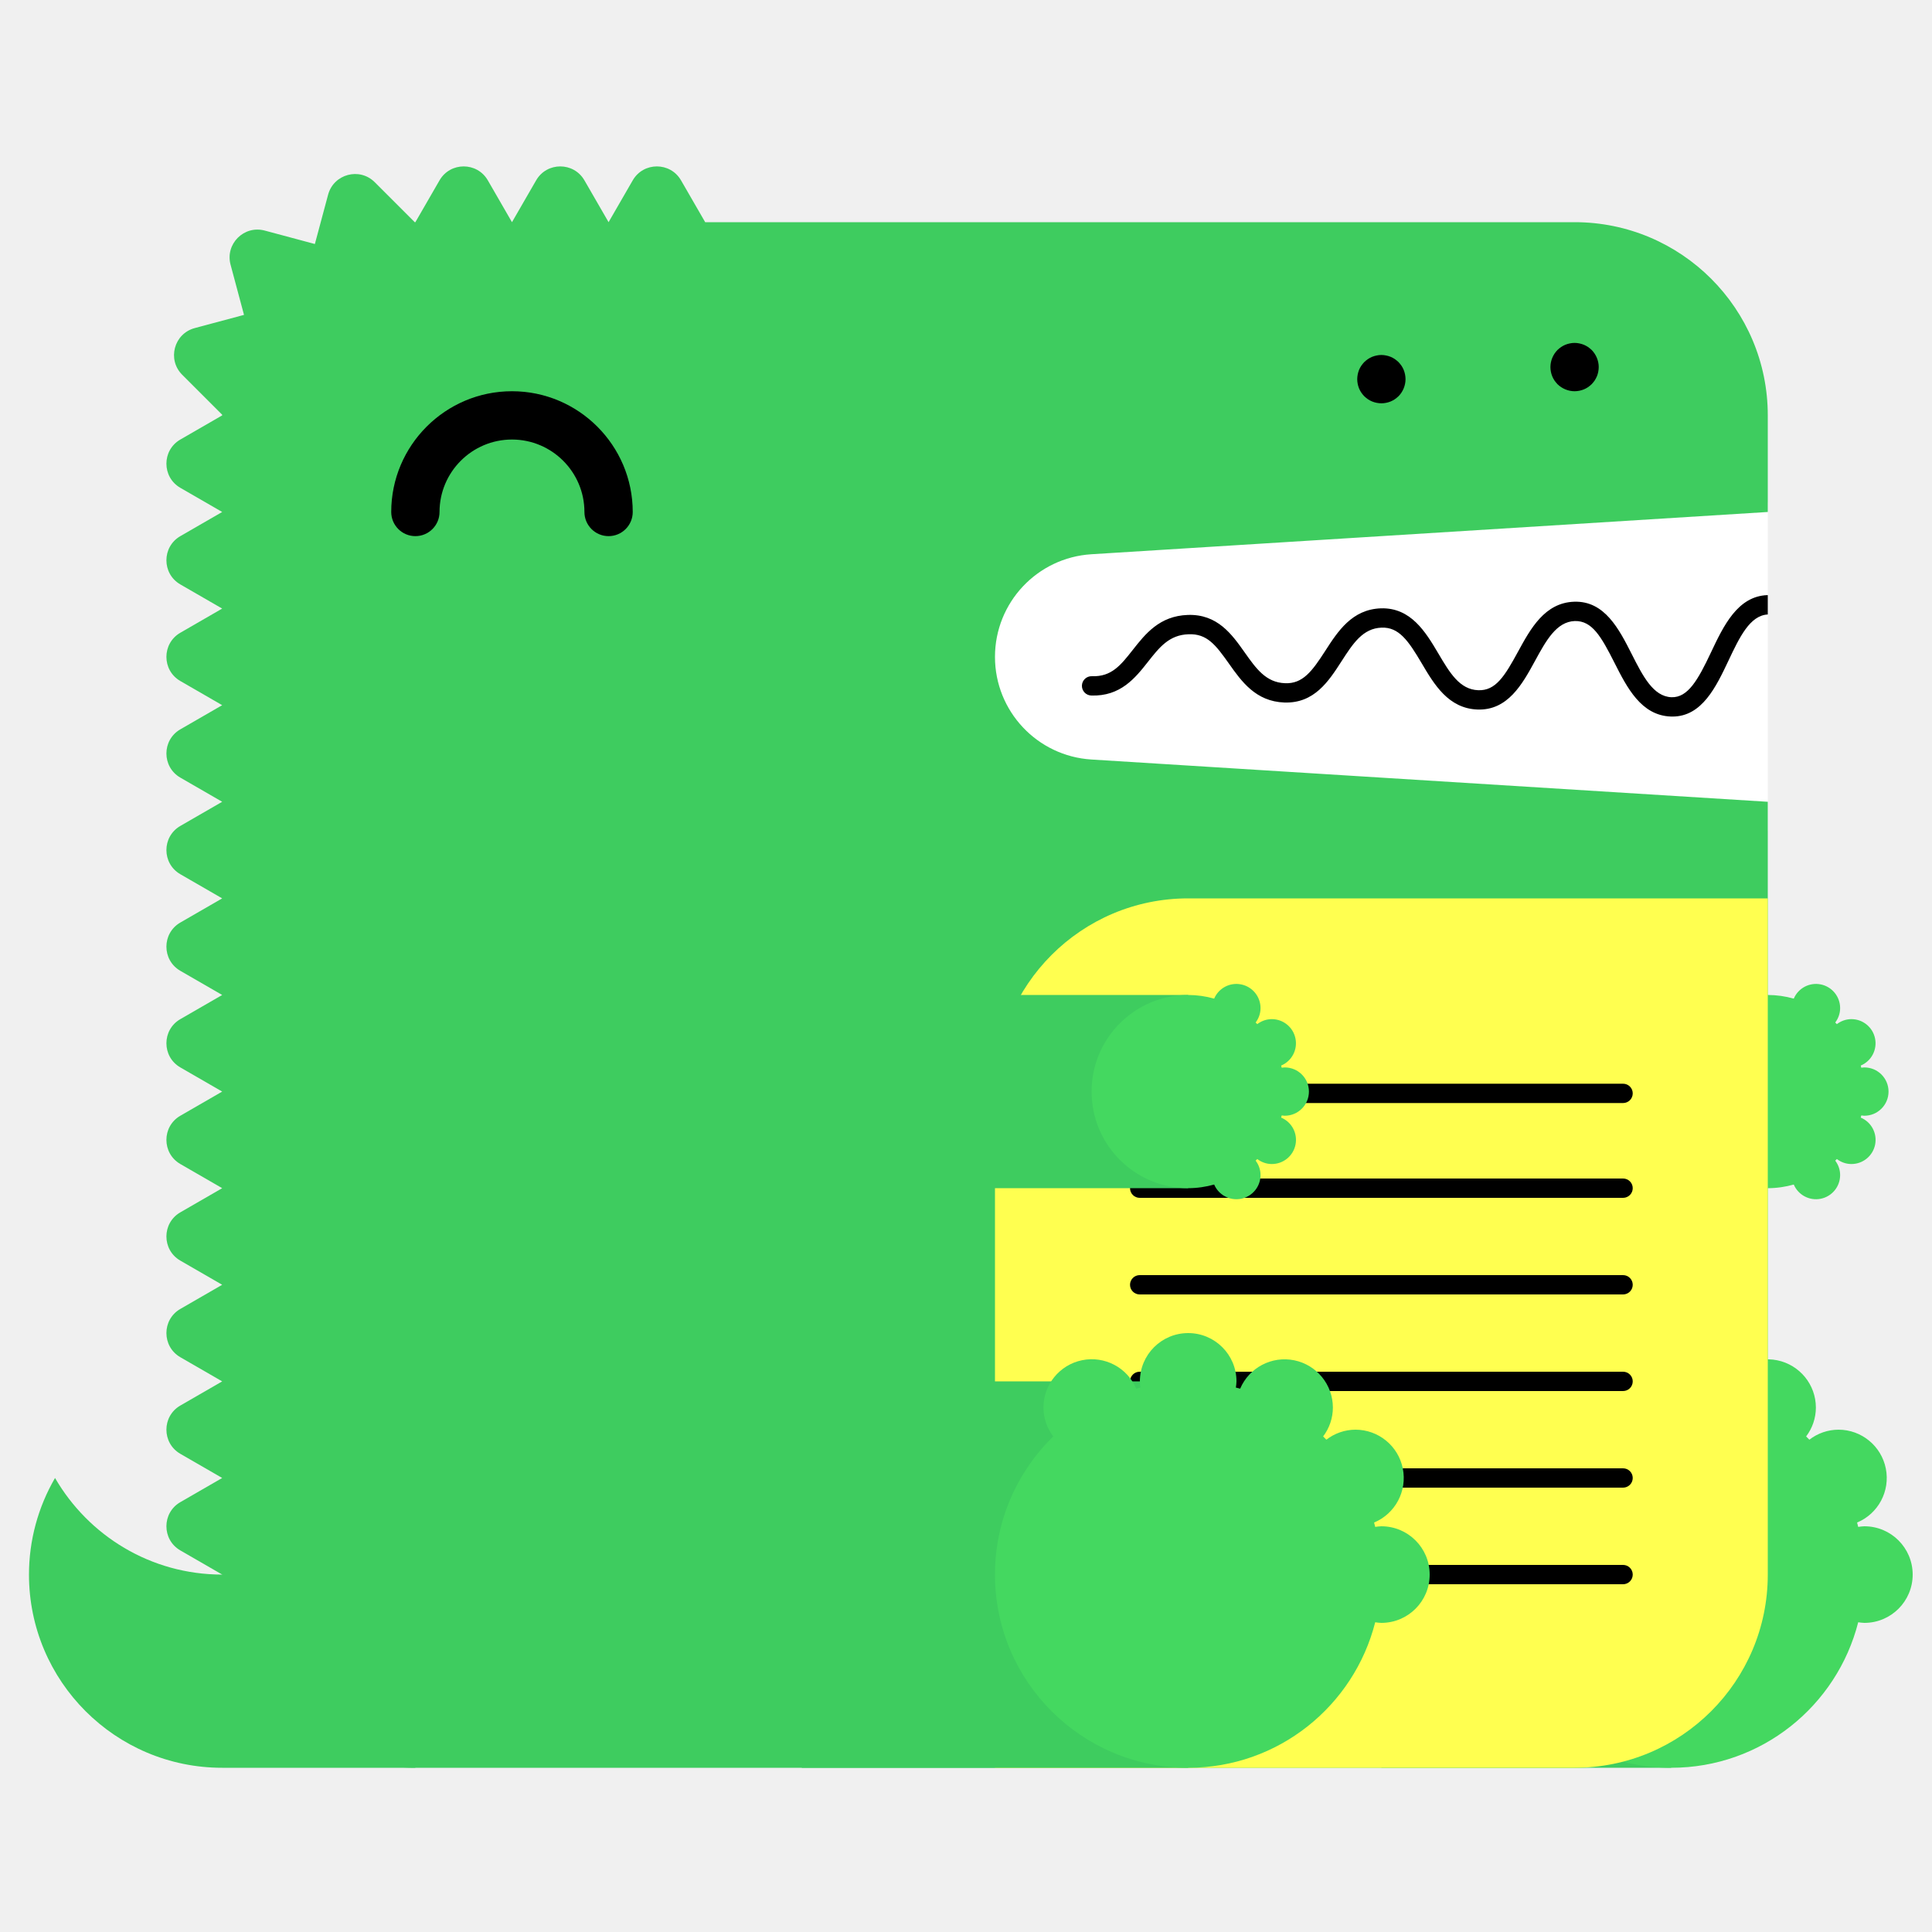
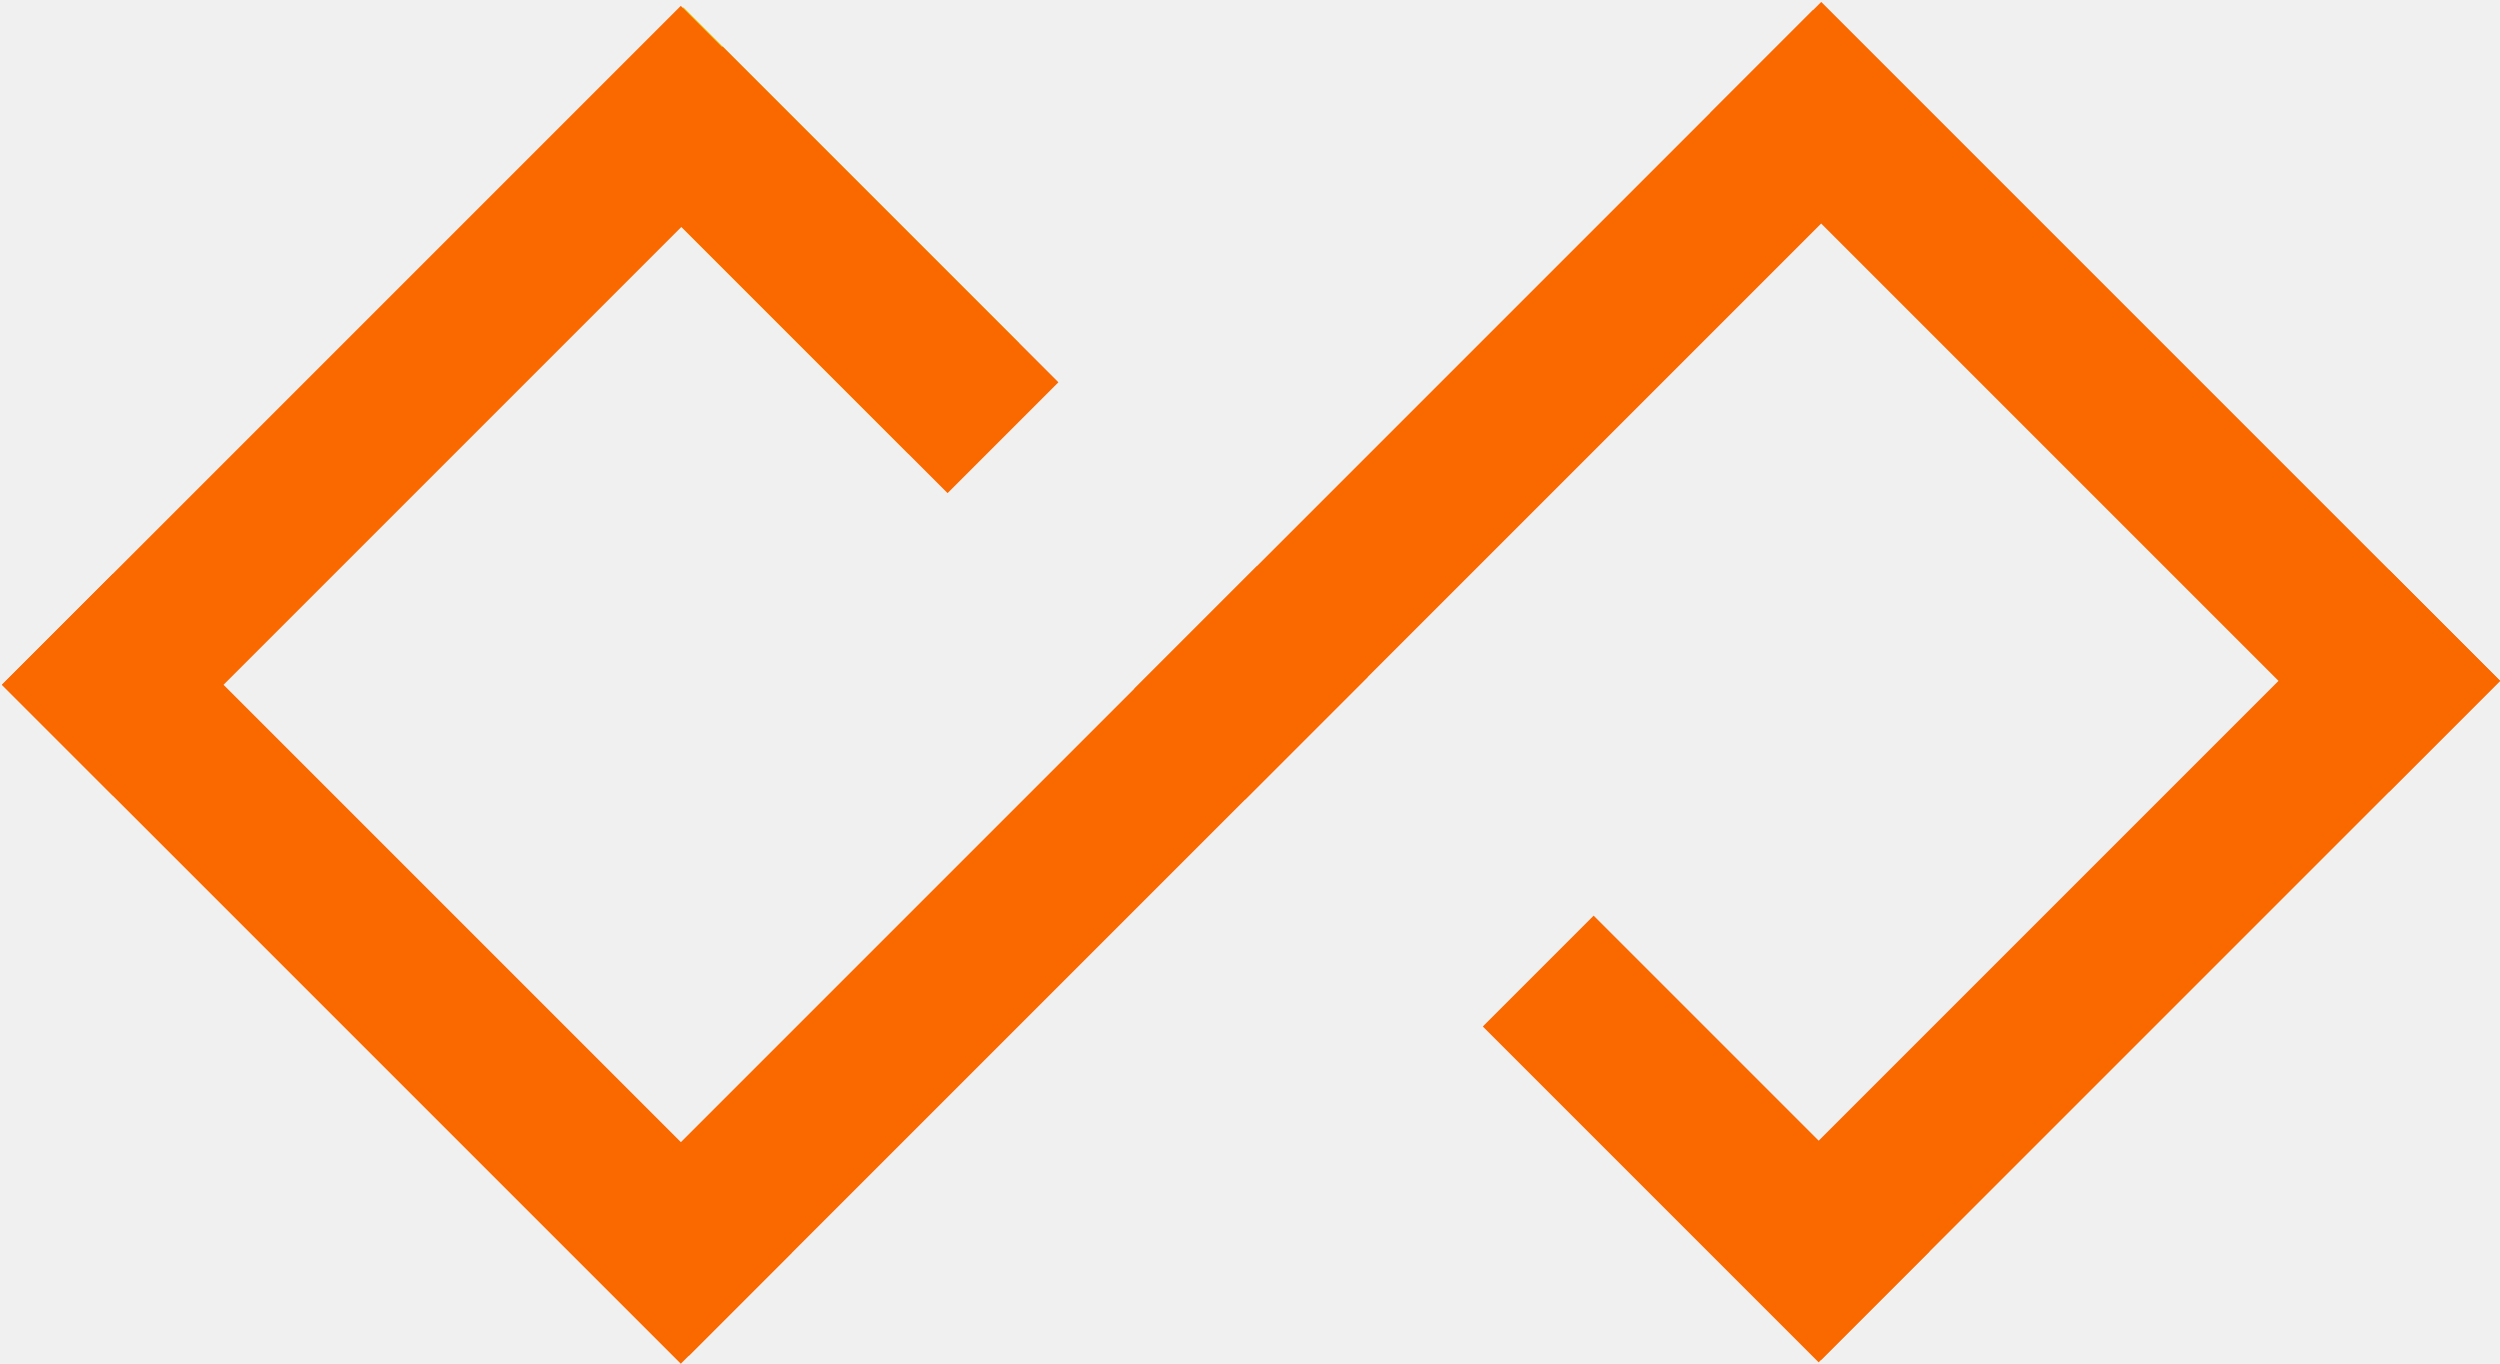
- <svg xmlns="http://www.w3.org/2000/svg" width="200" height="200" viewBox="0 0 200 200">
-   <g fill="none" fill-rule="evenodd">
-     <path fill="#FFF" d="M99 52h84v34H99z" />
-     <path d="M23 163c-7.398 0-13.843-4.027-17.303-10A19.886 19.886 0 0 0 3 163c0 11.046 8.954 20 20 20h20v-20H23z" fill="#3ECC5F" />
-     <path d="M112.98 57.376L183 53V43c0-11.046-8.954-20-20-20H73l-2.5-4.33c-1.112-1.925-3.889-1.925-5 0L63 23l-2.5-4.33c-1.111-1.925-3.889-1.925-5 0L53 23l-2.5-4.33c-1.111-1.925-3.889-1.925-5 0L43 23c-.022 0-.042.003-.065.003l-4.142-4.141c-1.57-1.571-4.252-.853-4.828 1.294l-1.369 5.104-5.192-1.392c-2.148-.575-4.111 1.389-3.535 3.536l1.39 5.193-5.102 1.367c-2.148.576-2.867 3.259-1.296 4.83l4.142 4.142c0 .021-.003.042-.003.064l-4.33 2.5c-1.925 1.111-1.925 3.889 0 5L23 53l-4.33 2.5c-1.925 1.111-1.925 3.889 0 5L23 63l-4.33 2.5c-1.925 1.111-1.925 3.889 0 5L23 73l-4.33 2.5c-1.925 1.111-1.925 3.889 0 5L23 83l-4.33 2.5c-1.925 1.111-1.925 3.889 0 5L23 93l-4.33 2.5c-1.925 1.111-1.925 3.889 0 5L23 103l-4.33 2.5c-1.925 1.111-1.925 3.889 0 5L23 113l-4.33 2.5c-1.925 1.111-1.925 3.889 0 5L23 123l-4.33 2.5c-1.925 1.111-1.925 3.889 0 5L23 133l-4.33 2.5c-1.925 1.111-1.925 3.889 0 5L23 143l-4.33 2.5c-1.925 1.111-1.925 3.889 0 5L23 153l-4.33 2.5c-1.925 1.111-1.925 3.889 0 5L23 163c0 11.046 8.954 20 20 20h120c11.046 0 20-8.954 20-20V83l-70.02-4.376A10.645 10.645 0 0 1 103 68c0-5.621 4.37-10.273 9.98-10.624" fill="#3ECC5F" />
-     <path fill="#3ECC5F" d="M143 183h30v-40h-30z" />
-     <path d="M193 158c-.219 0-.428.037-.639.064-.038-.15-.074-.301-.116-.451A5 5 0 0 0 190.32 148a4.96 4.96 0 0 0-3.016 1.036 26.531 26.531 0 0 0-.335-.336 4.955 4.955 0 0 0 1.011-2.987 5 5 0 0 0-9.599-1.959c-.148-.042-.297-.077-.445-.115.027-.211.064-.42.064-.639a5 5 0 0 0-5-5 5 5 0 0 0-5 5c0 .219.037.428.064.639-.148.038-.297.073-.445.115a4.998 4.998 0 0 0-9.599 1.959c0 1.125.384 2.151 1.011 2.987-3.717 3.632-6.031 8.693-6.031 14.3 0 11.046 8.954 20 20 20 9.339 0 17.16-6.41 19.361-15.064.211.027.42.064.639.064a5 5 0 0 0 5-5 5 5 0 0 0-5-5" fill="#44D860" />
-     <path fill="#3ECC5F" d="M153 123h30v-20h-30z" />
-     <path d="M193 115.5a2.5 2.5 0 1 0 0-5c-.109 0-.214.019-.319.032-.02-.075-.037-.15-.058-.225a2.501 2.501 0 0 0-.963-4.807c-.569 0-1.088.197-1.508.518a6.653 6.653 0 0 0-.168-.168c.314-.417.506-.931.506-1.494a2.5 2.5 0 0 0-4.8-.979A9.987 9.987 0 0 0 183 103c-5.522 0-10 4.478-10 10s4.478 10 10 10c.934 0 1.833-.138 2.69-.377a2.5 2.5 0 0 0 4.8-.979c0-.563-.192-1.077-.506-1.494.057-.055.113-.111.168-.168.42.321.939.518 1.508.518a2.5 2.5 0 0 0 .963-4.807c.021-.074.038-.15.058-.225.105.013.21.032.319.032" fill="#44D860" />
-     <path d="M63 55.5a2.5 2.5 0 0 1-2.5-2.5c0-4.136-3.364-7.5-7.5-7.5s-7.5 3.364-7.5 7.5a2.5 2.5 0 1 1-5 0c0-6.893 5.607-12.5 12.5-12.5S65.5 46.107 65.5 53a2.5 2.5 0 0 1-2.5 2.5" fill="#000" />
-     <path d="M103 183h60c11.046 0 20-8.954 20-20V93h-60c-11.046 0-20 8.954-20 20v70z" fill="#FFFF50" />
-     <path d="M168.02 124h-50.04a1 1 0 1 1 0-2h50.04a1 1 0 1 1 0 2m0 20h-50.04a1 1 0 1 1 0-2h50.04a1 1 0 1 1 0 2m0 20h-50.04a1 1 0 1 1 0-2h50.04a1 1 0 1 1 0 2m0-49.814h-50.04a1 1 0 1 1 0-2h50.04a1 1 0 1 1 0 2m0 19.814h-50.04a1 1 0 1 1 0-2h50.04a1 1 0 1 1 0 2m0 20h-50.04a1 1 0 1 1 0-2h50.04a1 1 0 1 1 0 2M183 61.611c-.012 0-.022-.006-.034-.005-3.09.105-4.552 3.196-5.842 5.923-1.346 2.85-2.387 4.703-4.093 4.647-1.889-.068-2.969-2.202-4.113-4.46-1.314-2.594-2.814-5.536-5.963-5.426-3.046.104-4.513 2.794-5.807 5.167-1.377 2.528-2.314 4.065-4.121 3.994-1.927-.07-2.951-1.805-4.136-3.813-1.321-2.236-2.848-4.75-5.936-4.664-2.994.103-4.465 2.385-5.763 4.4-1.373 2.13-2.335 3.428-4.165 3.351-1.973-.07-2.992-1.51-4.171-3.177-1.324-1.873-2.816-3.993-5.895-3.89-2.928.1-4.399 1.97-5.696 3.618-1.232 1.564-2.194 2.802-4.229 2.724a1 1 0 0 0-.072 2c3.017.101 4.545-1.8 5.872-3.487 1.177-1.496 2.193-2.787 4.193-2.855 1.926-.082 2.829 1.115 4.195 3.045 1.297 1.834 2.769 3.914 5.731 4.021 3.103.104 4.596-2.215 5.918-4.267 1.182-1.834 2.202-3.417 4.15-3.484 1.793-.067 2.769 1.35 4.145 3.681 1.297 2.197 2.766 4.686 5.787 4.796 3.125.108 4.634-2.62 5.949-5.035 1.139-2.088 2.214-4.06 4.119-4.126 1.793-.042 2.728 1.595 4.111 4.33 1.292 2.553 2.757 5.445 5.825 5.556l.169.003c3.064 0 4.518-3.075 5.805-5.794 1.139-2.41 2.217-4.68 4.067-4.773v-2z" fill="#000" />
-     <path fill="#3ECC5F" d="M83 183h40v-40H83z" />
-     <path d="M143 158c-.219 0-.428.037-.639.064-.038-.15-.074-.301-.116-.451A5 5 0 0 0 140.32 148a4.96 4.96 0 0 0-3.016 1.036 26.531 26.531 0 0 0-.335-.336 4.955 4.955 0 0 0 1.011-2.987 5 5 0 0 0-9.599-1.959c-.148-.042-.297-.077-.445-.115.027-.211.064-.42.064-.639a5 5 0 0 0-5-5 5 5 0 0 0-5 5c0 .219.037.428.064.639-.148.038-.297.073-.445.115a4.998 4.998 0 0 0-9.599 1.959c0 1.125.384 2.151 1.011 2.987-3.717 3.632-6.031 8.693-6.031 14.3 0 11.046 8.954 20 20 20 9.339 0 17.16-6.41 19.361-15.064.211.027.42.064.639.064a5 5 0 0 0 5-5 5 5 0 0 0-5-5" fill="#44D860" />
-     <path fill="#3ECC5F" d="M83 123h40v-20H83z" />
-     <path d="M133 115.5a2.5 2.5 0 1 0 0-5c-.109 0-.214.019-.319.032-.02-.075-.037-.15-.058-.225a2.501 2.501 0 0 0-.963-4.807c-.569 0-1.088.197-1.508.518a6.653 6.653 0 0 0-.168-.168c.314-.417.506-.931.506-1.494a2.5 2.5 0 0 0-4.8-.979A9.987 9.987 0 0 0 123 103c-5.522 0-10 4.478-10 10s4.478 10 10 10c.934 0 1.833-.138 2.69-.377a2.5 2.5 0 0 0 4.8-.979c0-.563-.192-1.077-.506-1.494.057-.055.113-.111.168-.168.42.321.939.518 1.508.518a2.5 2.5 0 0 0 .963-4.807c.021-.074.038-.15.058-.225.105.013.21.032.319.032" fill="#44D860" />
-     <path d="M143 41.75c-.16 0-.33-.02-.49-.05a2.52 2.52 0 0 1-.47-.14c-.15-.06-.29-.14-.431-.23-.13-.09-.259-.2-.38-.31-.109-.12-.219-.24-.309-.38s-.17-.28-.231-.43a2.619 2.619 0 0 1-.189-.96c0-.16.02-.33.05-.49.03-.16.08-.31.139-.47.061-.15.141-.29.231-.43.09-.13.2-.26.309-.38.121-.11.25-.22.38-.31.141-.09.281-.17.431-.23.149-.06.31-.11.47-.14.32-.07.65-.07.98 0 .159.03.32.08.47.14.149.06.29.14.43.23.13.09.259.2.38.31.11.12.22.25.31.38.09.14.17.28.23.43.06.16.11.31.14.47.029.16.05.33.05.49 0 .66-.271 1.31-.73 1.77-.121.11-.25.22-.38.31-.14.09-.281.17-.43.23a2.565 2.565 0 0 1-.96.19m20-1.25c-.66 0-1.3-.27-1.771-.73a3.802 3.802 0 0 1-.309-.38c-.09-.14-.17-.28-.231-.43a2.619 2.619 0 0 1-.189-.96c0-.66.27-1.3.729-1.77.121-.11.25-.22.38-.31.141-.09.281-.17.431-.23.149-.06.31-.11.47-.14.32-.07.66-.07.98 0 .159.03.32.08.47.14.149.06.29.14.43.23.13.09.259.2.38.31.459.47.73 1.11.73 1.77 0 .16-.021.33-.05.49-.03.16-.08.32-.14.47-.07.15-.14.29-.23.43-.09.13-.2.26-.31.38-.121.11-.25.22-.38.31-.14.09-.281.17-.43.23a2.565 2.565 0 0 1-.96.19" fill="#000" />
+ <svg xmlns="http://www.w3.org/2000/svg" style="background: transparent; background-color: transparent; color-scheme: light dark;" version="1.1" width="638px" height="348px" viewBox="-0.5 -0.5 638 348" content="&lt;mxfile host=&quot;app.diagrams.net&quot; agent=&quot;Mozilla/5.0 (X11; Linux x86_64) AppleWebKit/537.36 (KHTML, like Gecko) Chrome/133.0.0.0 Safari/537.36&quot; version=&quot;26.0.16&quot; scale=&quot;1&quot; border=&quot;0&quot;&gt;&#10;  &lt;diagram name=&quot;Page-1&quot; id=&quot;fqfNcSXPqsa8tEj-kfIS&quot;&gt;&#10;    &lt;mxGraphModel dx=&quot;3144&quot; dy=&quot;2732&quot; grid=&quot;1&quot; gridSize=&quot;10&quot; guides=&quot;1&quot; tooltips=&quot;1&quot; connect=&quot;1&quot; arrows=&quot;1&quot; fold=&quot;1&quot; page=&quot;1&quot; pageScale=&quot;1&quot; pageWidth=&quot;850&quot; pageHeight=&quot;1100&quot; math=&quot;0&quot; shadow=&quot;0&quot;&gt;&#10;      &lt;root&gt;&#10;        &lt;mxCell id=&quot;0&quot; /&gt;&#10;        &lt;mxCell id=&quot;1&quot; parent=&quot;0&quot; /&gt;&#10;        &lt;mxCell id=&quot;2&quot; value=&quot;&quot; style=&quot;rounded=0;whiteSpace=wrap;html=1;fillColor=light-dark(#E3C800,#00FF00);fontColor=#000000;strokeColor=none;rotation=-135;&quot; vertex=&quot;1&quot; parent=&quot;1&quot;&gt;&#10;          &lt;mxGeometry x=&quot;-2371.99&quot; y=&quot;328.35&quot; width=&quot;121.2&quot; height=&quot;40&quot; as=&quot;geometry&quot; /&gt;&#10;        &lt;/mxCell&gt;&#10;        &lt;mxCell id=&quot;3&quot; value=&quot;&quot; style=&quot;rounded=0;whiteSpace=wrap;html=1;fillColor=#fa6800;fontColor=#000000;strokeColor=none;rotation=-45;flipH=0;flipV=1;&quot; vertex=&quot;1&quot; parent=&quot;1&quot;&gt;&#10;          &lt;mxGeometry x=&quot;-2535.74&quot; y=&quot;371.76&quot; width=&quot;245&quot; height=&quot;40&quot; as=&quot;geometry&quot; /&gt;&#10;        &lt;/mxCell&gt;&#10;        &lt;mxCell id=&quot;4&quot; value=&quot;&quot; style=&quot;rounded=0;whiteSpace=wrap;html=1;fillColor=#fa6800;fontColor=#000000;strokeColor=none;rotation=45;flipH=0;flipV=1;&quot; vertex=&quot;1&quot; parent=&quot;1&quot;&gt;&#10;          &lt;mxGeometry x=&quot;-2535.74&quot; y=&quot;516.76&quot; width=&quot;245&quot; height=&quot;40&quot; as=&quot;geometry&quot; /&gt;&#10;        &lt;/mxCell&gt;&#10;        &lt;mxCell id=&quot;5&quot; value=&quot;&quot; style=&quot;rounded=0;whiteSpace=wrap;html=1;fillColor=#fa6800;fontColor=#000000;strokeColor=none;rotation=-45;flipH=0;flipV=1;&quot; vertex=&quot;1&quot; parent=&quot;1&quot;&gt;&#10;          &lt;mxGeometry x=&quot;-2388.74&quot; y=&quot;514.76&quot; width=&quot;245&quot; height=&quot;40&quot; as=&quot;geometry&quot; /&gt;&#10;        &lt;/mxCell&gt;&#10;        &lt;mxCell id=&quot;6&quot; value=&quot;&quot; style=&quot;rounded=0;whiteSpace=wrap;html=1;fillColor=#fa6800;fontColor=#000000;strokeColor=none;rotation=-135;&quot; vertex=&quot;1&quot; parent=&quot;1&quot;&gt;&#10;          &lt;mxGeometry x=&quot;-2139.69&quot; y=&quot;560.17&quot; width=&quot;121.2&quot; height=&quot;40&quot; as=&quot;geometry&quot; /&gt;&#10;        &lt;/mxCell&gt;&#10;        &lt;mxCell id=&quot;7&quot; value=&quot;&quot; style=&quot;rounded=0;whiteSpace=wrap;html=1;fillColor=#fa6800;fontColor=#000000;strokeColor=none;rotation=-45;flipH=0;flipV=1;&quot; vertex=&quot;1&quot; parent=&quot;1&quot;&gt;&#10;          &lt;mxGeometry x=&quot;-2099.74&quot; y=&quot;515.76&quot; width=&quot;245&quot; height=&quot;40&quot; as=&quot;geometry&quot; /&gt;&#10;        &lt;/mxCell&gt;&#10;        &lt;mxCell id=&quot;8&quot; value=&quot;&quot; style=&quot;rounded=0;whiteSpace=wrap;html=1;fillColor=#fa6800;fontColor=#000000;strokeColor=none;rotation=45;flipH=0;flipV=1;&quot; vertex=&quot;1&quot; parent=&quot;1&quot;&gt;&#10;          &lt;mxGeometry x=&quot;-2099.74&quot; y=&quot;370.76&quot; width=&quot;245&quot; height=&quot;40&quot; as=&quot;geometry&quot; /&gt;&#10;        &lt;/mxCell&gt;&#10;        &lt;mxCell id=&quot;9&quot; value=&quot;&quot; style=&quot;rounded=0;whiteSpace=wrap;html=1;fillColor=#fa6800;fontColor=#000000;strokeColor=none;rotation=-45;flipH=0;flipV=1;&quot; vertex=&quot;1&quot; parent=&quot;1&quot;&gt;&#10;          &lt;mxGeometry x=&quot;-2246.74&quot; y=&quot;372.76&quot; width=&quot;245&quot; height=&quot;40&quot; as=&quot;geometry&quot; /&gt;&#10;        &lt;/mxCell&gt;&#10;        &lt;mxCell id=&quot;10&quot; value=&quot;&quot; style=&quot;rounded=0;whiteSpace=wrap;html=1;fillColor=#fa6800;fontColor=#000000;strokeColor=none;rotation=-135;&quot; vertex=&quot;1&quot; parent=&quot;1&quot;&gt;&#10;          &lt;mxGeometry x=&quot;-2361.99&quot; y=&quot;338.35&quot; width=&quot;121.2&quot; height=&quot;40&quot; as=&quot;geometry&quot; /&gt;&#10;        &lt;/mxCell&gt;&#10;      &lt;/root&gt;&#10;    &lt;/mxGraphModel&gt;&#10;  &lt;/diagram&gt;&#10;&lt;/mxfile&gt;&#10;">
+   <defs />
+   <g>
+     <g data-cell-id="0">
+       <g data-cell-id="1">
+         <g data-cell-id="hN3c3ubuA_5AtupMNb9I-100">
+           <g data-cell-id="hN3c3ubuA_5AtupMNb9I-101">
+             <g data-cell-id="hN3c3ubuA_5AtupMNb9I-102">
+               <g data-cell-id="hN3c3ubuA_5AtupMNb9I-103" />
+               <g data-cell-id="hN3c3ubuA_5AtupMNb9I-104" />
+               <g data-cell-id="hN3c3ubuA_5AtupMNb9I-105" />
+               <g data-cell-id="hN3c3ubuA_5AtupMNb9I-106" />
+               <g data-cell-id="hN3c3ubuA_5AtupMNb9I-107" />
+               <g data-cell-id="hN3c3ubuA_5AtupMNb9I-108" />
+               <g data-cell-id="hN3c3ubuA_5AtupMNb9I-109" />
+             </g>
+             <g data-cell-id="hN3c3ubuA_5AtupMNb9I-110">
+               <g data-cell-id="hN3c3ubuA_5AtupMNb9I-111" />
+               <g data-cell-id="hN3c3ubuA_5AtupMNb9I-112" />
+               <g data-cell-id="hN3c3ubuA_5AtupMNb9I-113" />
+               <g data-cell-id="hN3c3ubuA_5AtupMNb9I-114" />
+               <g data-cell-id="hN3c3ubuA_5AtupMNb9I-115" />
+               <g data-cell-id="hN3c3ubuA_5AtupMNb9I-116" />
+             </g>
+           </g>
+           <g data-cell-id="hN3c3ubuA_5AtupMNb9I-117" />
+         </g>
+         <g data-cell-id="hN3c3ubuA_5AtupMNb9I-98" />
+         <g data-cell-id="hN3c3ubuA_5AtupMNb9I-81">
+           <g data-cell-id="hN3c3ubuA_5AtupMNb9I-66" />
+           <g data-cell-id="hN3c3ubuA_5AtupMNb9I-67" />
+           <g data-cell-id="hN3c3ubuA_5AtupMNb9I-68" />
+           <g data-cell-id="hN3c3ubuA_5AtupMNb9I-69" />
+           <g data-cell-id="hN3c3ubuA_5AtupMNb9I-79" />
+           <g data-cell-id="hN3c3ubuA_5AtupMNb9I-80" />
+           <g data-cell-id="hN3c3ubuA_5AtupMNb9I-91" />
+         </g>
+         <g data-cell-id="hN3c3ubuA_5AtupMNb9I-125">
+           <g data-cell-id="hN3c3ubuA_5AtupMNb9I-83" />
+           <g data-cell-id="hN3c3ubuA_5AtupMNb9I-84" />
+           <g data-cell-id="hN3c3ubuA_5AtupMNb9I-85" />
+           <g data-cell-id="hN3c3ubuA_5AtupMNb9I-86" />
+           <g data-cell-id="hN3c3ubuA_5AtupMNb9I-87" />
+           <g data-cell-id="hN3c3ubuA_5AtupMNb9I-88" />
+         </g>
+         <g data-cell-id="hN3c3ubuA_5AtupMNb9I-187">
+           <g data-cell-id="hN3c3ubuA_5AtupMNb9I-175">
+             <g data-cell-id="hN3c3ubuA_5AtupMNb9I-171" />
+             <g data-cell-id="hN3c3ubuA_5AtupMNb9I-172" />
+             <g data-cell-id="hN3c3ubuA_5AtupMNb9I-173" />
+             <g data-cell-id="hN3c3ubuA_5AtupMNb9I-174" />
+           </g>
+           <g data-cell-id="hN3c3ubuA_5AtupMNb9I-176">
+             <g data-cell-id="hN3c3ubuA_5AtupMNb9I-170" />
+             <g data-cell-id="hN3c3ubuA_5AtupMNb9I-166" />
+             <g data-cell-id="hN3c3ubuA_5AtupMNb9I-167" />
+             <g data-cell-id="hN3c3ubuA_5AtupMNb9I-168" />
+           </g>
+         </g>
+         <g data-cell-id="hN3c3ubuA_5AtupMNb9I-190" />
+         <g data-cell-id="hN3c3ubuA_5AtupMNb9I-191" />
+         <g data-cell-id="hN3c3ubuA_5AtupMNb9I-192" />
+         <g data-cell-id="hN3c3ubuA_5AtupMNb9I-193" />
+         <g data-cell-id="hN3c3ubuA_5AtupMNb9I-220">
+           <g data-cell-id="hN3c3ubuA_5AtupMNb9I-205" />
+           <g data-cell-id="hN3c3ubuA_5AtupMNb9I-206" />
+           <g data-cell-id="hN3c3ubuA_5AtupMNb9I-207" />
+           <g data-cell-id="hN3c3ubuA_5AtupMNb9I-208" />
+           <g data-cell-id="hN3c3ubuA_5AtupMNb9I-214" />
+           <g data-cell-id="hN3c3ubuA_5AtupMNb9I-215" />
+           <g data-cell-id="hN3c3ubuA_5AtupMNb9I-216" />
+           <g data-cell-id="hN3c3ubuA_5AtupMNb9I-217" />
+           <g data-cell-id="hN3c3ubuA_5AtupMNb9I-219" />
+         </g>
+         <g data-cell-id="hN3c3ubuA_5AtupMNb9I-221">
+           <g data-cell-id="hN3c3ubuA_5AtupMNb9I-222" />
+           <g data-cell-id="hN3c3ubuA_5AtupMNb9I-223" />
+           <g data-cell-id="hN3c3ubuA_5AtupMNb9I-224" />
+           <g data-cell-id="hN3c3ubuA_5AtupMNb9I-225" />
+           <g data-cell-id="hN3c3ubuA_5AtupMNb9I-226" />
+           <g data-cell-id="hN3c3ubuA_5AtupMNb9I-227" />
+           <g data-cell-id="hN3c3ubuA_5AtupMNb9I-228" />
+           <g data-cell-id="hN3c3ubuA_5AtupMNb9I-229" />
+           <g data-cell-id="hN3c3ubuA_5AtupMNb9I-230" />
+         </g>
+         <g data-cell-id="hN3c3ubuA_5AtupMNb9I-200" />
+         <g data-cell-id="hN3c3ubuA_5AtupMNb9I-201" />
+         <g data-cell-id="hN3c3ubuA_5AtupMNb9I-202" />
+         <g data-cell-id="hN3c3ubuA_5AtupMNb9I-203" />
+         <g data-cell-id="hN3c3ubuA_5AtupMNb9I-232" />
+         <g data-cell-id="hN3c3ubuA_5AtupMNb9I-233" />
+         <g data-cell-id="hN3c3ubuA_5AtupMNb9I-234" />
+         <g data-cell-id="hN3c3ubuA_5AtupMNb9I-236" />
+         <g data-cell-id="hN3c3ubuA_5AtupMNb9I-237" />
+         <g data-cell-id="hN3c3ubuA_5AtupMNb9I-238" />
+         <g data-cell-id="hN3c3ubuA_5AtupMNb9I-241" />
+         <g data-cell-id="hN3c3ubuA_5AtupMNb9I-243" />
+         <g data-cell-id="ZIP9wFZzl_z7fhvJbSvA-1">
+           <g>
+             <rect x="142.01" y="38.35" width="121.2" height="40" fill="#e3c800" stroke="none" transform="rotate(-135,202.61,58.35)" pointer-events="all" style="fill: light-dark(rgb(227, 200, 0), rgb(0, 255, 0));" />
+           </g>
+         </g>
+         <g data-cell-id="ZIP9wFZzl_z7fhvJbSvA-2">
+           <g>
+             <rect x="-21.74" y="81.76" width="245" height="40" fill="#fa6800" stroke="none" transform="translate(0,101.76)scale(1,-1)translate(0,-101.76)rotate(45,100.76,101.76)" pointer-events="all" style="fill: light-dark(rgb(250, 104, 0), rgb(233, 107, 18));" />
+           </g>
+         </g>
+         <g data-cell-id="ZIP9wFZzl_z7fhvJbSvA-3">
+           <g>
+             <rect x="-21.74" y="226.76" width="245" height="40" fill="#fa6800" stroke="none" transform="translate(0,246.76)scale(1,-1)translate(0,-246.76)rotate(-45,100.76,246.76)" pointer-events="all" style="fill: light-dark(rgb(250, 104, 0), rgb(233, 107, 18));" />
+           </g>
+         </g>
+         <g data-cell-id="ZIP9wFZzl_z7fhvJbSvA-4">
+           <g>
+             <rect x="125.26" y="224.76" width="245" height="40" fill="#fa6800" stroke="none" transform="translate(0,244.76)scale(1,-1)translate(0,-244.76)rotate(45,247.76,244.76)" pointer-events="all" style="fill: light-dark(rgb(250, 104, 0), rgb(233, 107, 18));" />
+           </g>
+         </g>
+         <g data-cell-id="ZIP9wFZzl_z7fhvJbSvA-5">
+           <g>
+             <rect x="374.31" y="270.17" width="121.2" height="40" fill="#fa6800" stroke="none" transform="rotate(-135,434.91,290.17)" pointer-events="all" style="fill: light-dark(rgb(250, 104, 0), rgb(233, 107, 18));" />
+           </g>
+         </g>
+         <g data-cell-id="ZIP9wFZzl_z7fhvJbSvA-6">
+           <g>
+             <rect x="414.26" y="225.76" width="245" height="40" fill="#fa6800" stroke="none" transform="translate(0,245.76)scale(1,-1)translate(0,-245.76)rotate(45,536.76,245.76)" pointer-events="all" style="fill: light-dark(rgb(250, 104, 0), rgb(233, 107, 18));" />
+           </g>
+         </g>
+         <g data-cell-id="ZIP9wFZzl_z7fhvJbSvA-7">
+           <g>
+             <rect x="414.26" y="80.76" width="245" height="40" fill="#fa6800" stroke="none" transform="translate(0,100.76)scale(1,-1)translate(0,-100.76)rotate(-45,536.76,100.76)" pointer-events="all" style="fill: light-dark(rgb(250, 104, 0), rgb(233, 107, 18));" />
+           </g>
+         </g>
+         <g data-cell-id="ZIP9wFZzl_z7fhvJbSvA-8">
+           <g>
+             <rect x="267.26" y="82.76" width="245" height="40" fill="#fa6800" stroke="none" transform="translate(0,102.76)scale(1,-1)translate(0,-102.76)rotate(45,389.76,102.76)" pointer-events="all" style="fill: light-dark(rgb(250, 104, 0), rgb(233, 107, 18));" />
+           </g>
+         </g>
+         <g data-cell-id="ZIP9wFZzl_z7fhvJbSvA-9">
+           <g>
+             <rect x="152.01" y="48.35" width="121.2" height="40" fill="#fa6800" stroke="none" transform="rotate(-135,212.61,68.35)" pointer-events="all" style="fill: light-dark(rgb(250, 104, 0), rgb(233, 107, 18));" />
+           </g>
+         </g>
+       </g>
+     </g>
  </g>
</svg>
